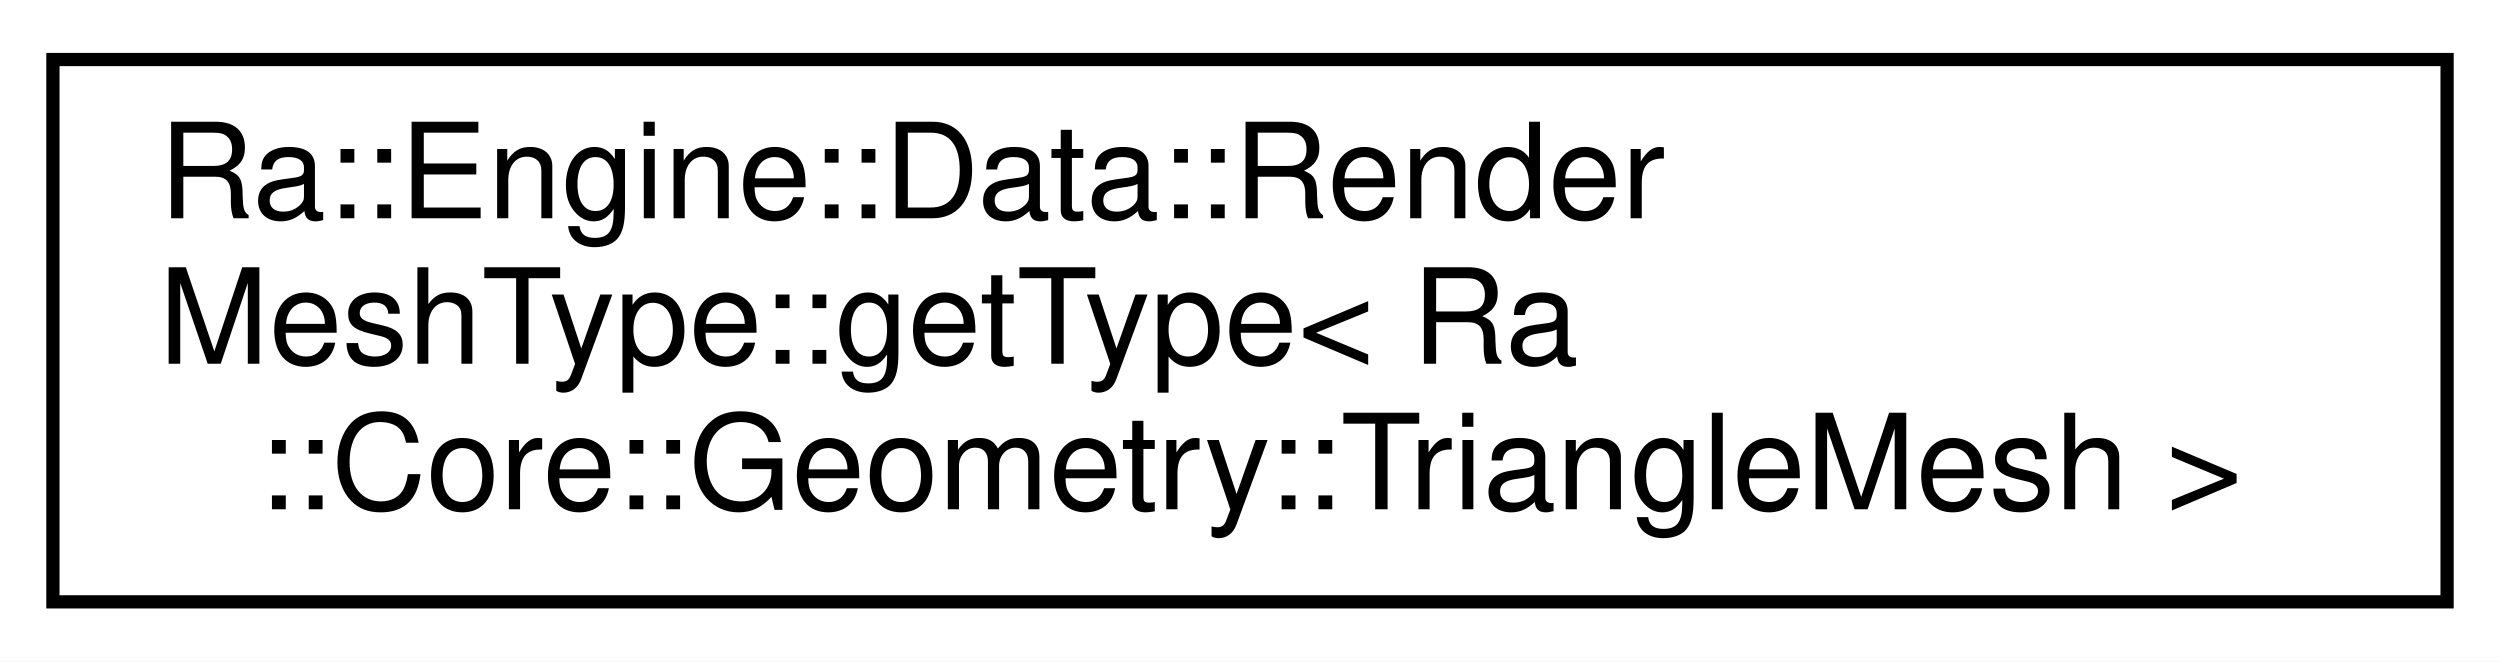
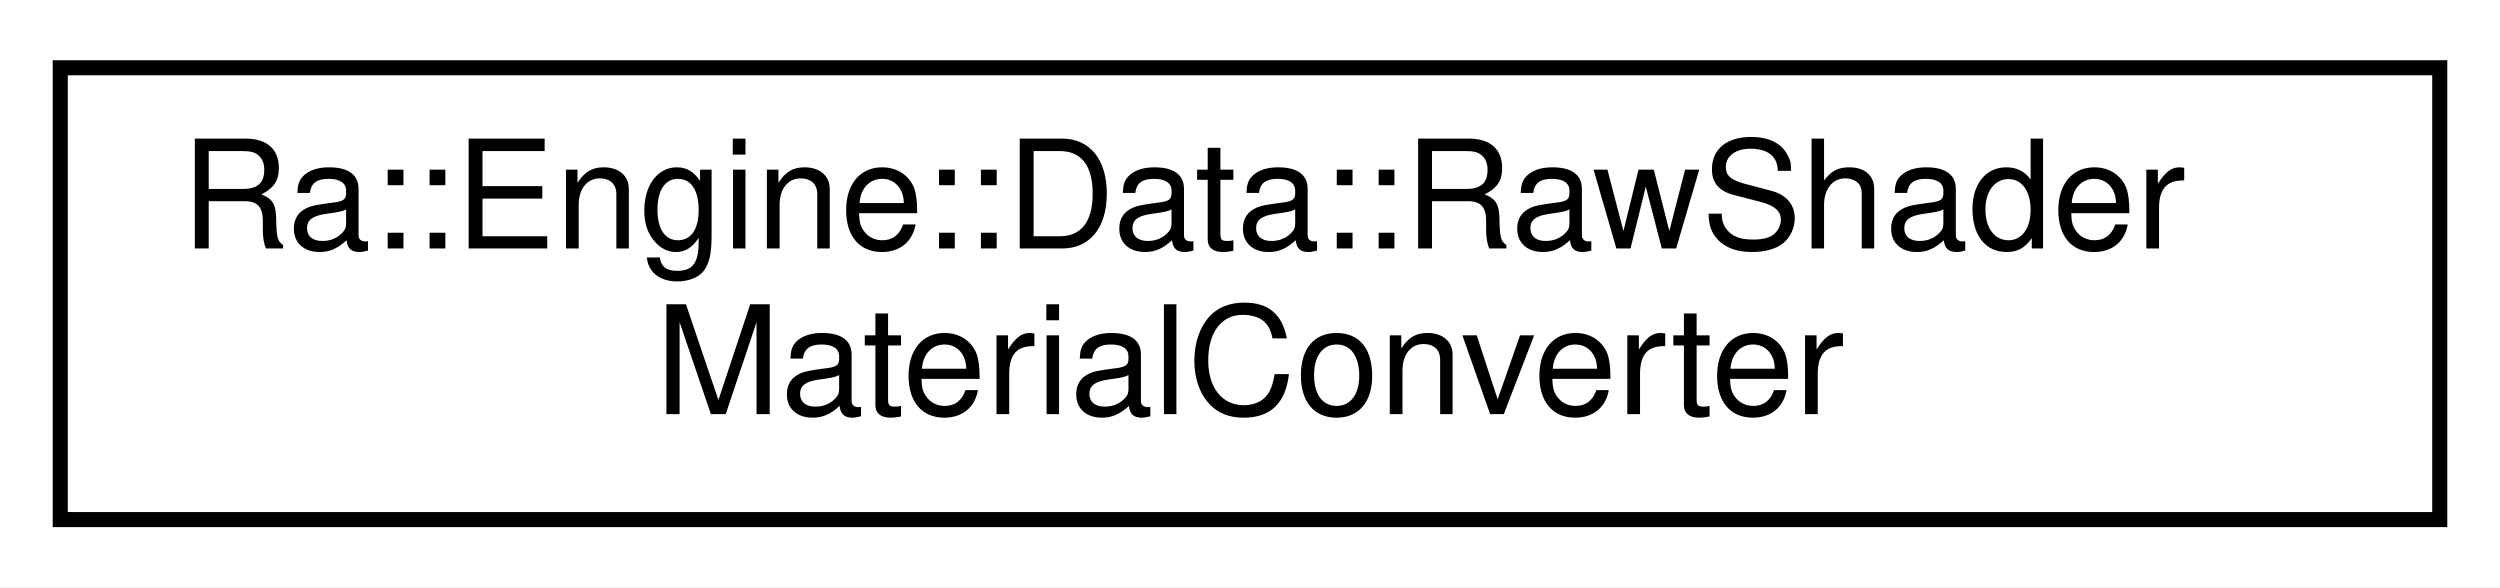
- <svg xmlns="http://www.w3.org/2000/svg" xmlns:xlink="http://www.w3.org/1999/xlink" width="189pt" height="50pt" viewBox="0.00 0.00 189.00 50.00">
-   <g id="graph0" class="graph" transform="scale(1 1) rotate(0) translate(4 46)">
-     <polygon fill="white" stroke="transparent" points="-4,4 -4,-46 185,-46 185,4 -4,4" />
+ <svg xmlns="http://www.w3.org/2000/svg" xmlns:xlink="http://www.w3.org/1999/xlink" width="166pt" height="39pt" viewBox="0.00 0.00 166.00 39.00">
+   <g id="graph0" class="graph" transform="scale(1 1) rotate(0) translate(4 35)">
+     <polygon fill="white" stroke="transparent" points="-4,4 -4,-35 162,-35 162,4 -4,4" />
    <g id="node1" class="node">
      <g id="a_node1">
-         <a xlink:href="structRa_1_1Engine_1_1Data_1_1RenderMeshType_1_1getType_3_01Ra_1_1Core_1_1Geometry_1_1TriangleMesh_01_4.html" target="_top" xlink:title=" ">
-           <polygon fill="white" stroke="black" points="0,-0.5 0,-41.5 181,-41.5 181,-0.5 0,-0.5" />
-           <text text-anchor="start" x="8" y="-29.5" font-family="Helvetica,sans-Serif" font-size="10.00">Ra::Engine::Data::Render</text>
-           <text text-anchor="start" x="8" y="-18.5" font-family="Helvetica,sans-Serif" font-size="10.00">MeshType::getType&lt; Ra</text>
-           <text text-anchor="middle" x="90.5" y="-7.5" font-family="Helvetica,sans-Serif" font-size="10.00">::Core::Geometry::TriangleMesh &gt;</text>
+         <a xlink:href="classRa_1_1Engine_1_1Data_1_1RawShaderMaterialConverter.html" target="_top" xlink:title=" ">
+           <polygon fill="white" stroke="black" points="0,-0.5 0,-30.5 158,-30.5 158,-0.5 0,-0.5" />
+           <text text-anchor="start" x="8" y="-18.5" font-family="Helvetica,sans-Serif" font-size="10.00">Ra::Engine::Data::RawShader</text>
+           <text text-anchor="middle" x="79" y="-7.5" font-family="Helvetica,sans-Serif" font-size="10.00">MaterialConverter</text>
        </a>
      </g>
    </g>
  </g>
</svg>
